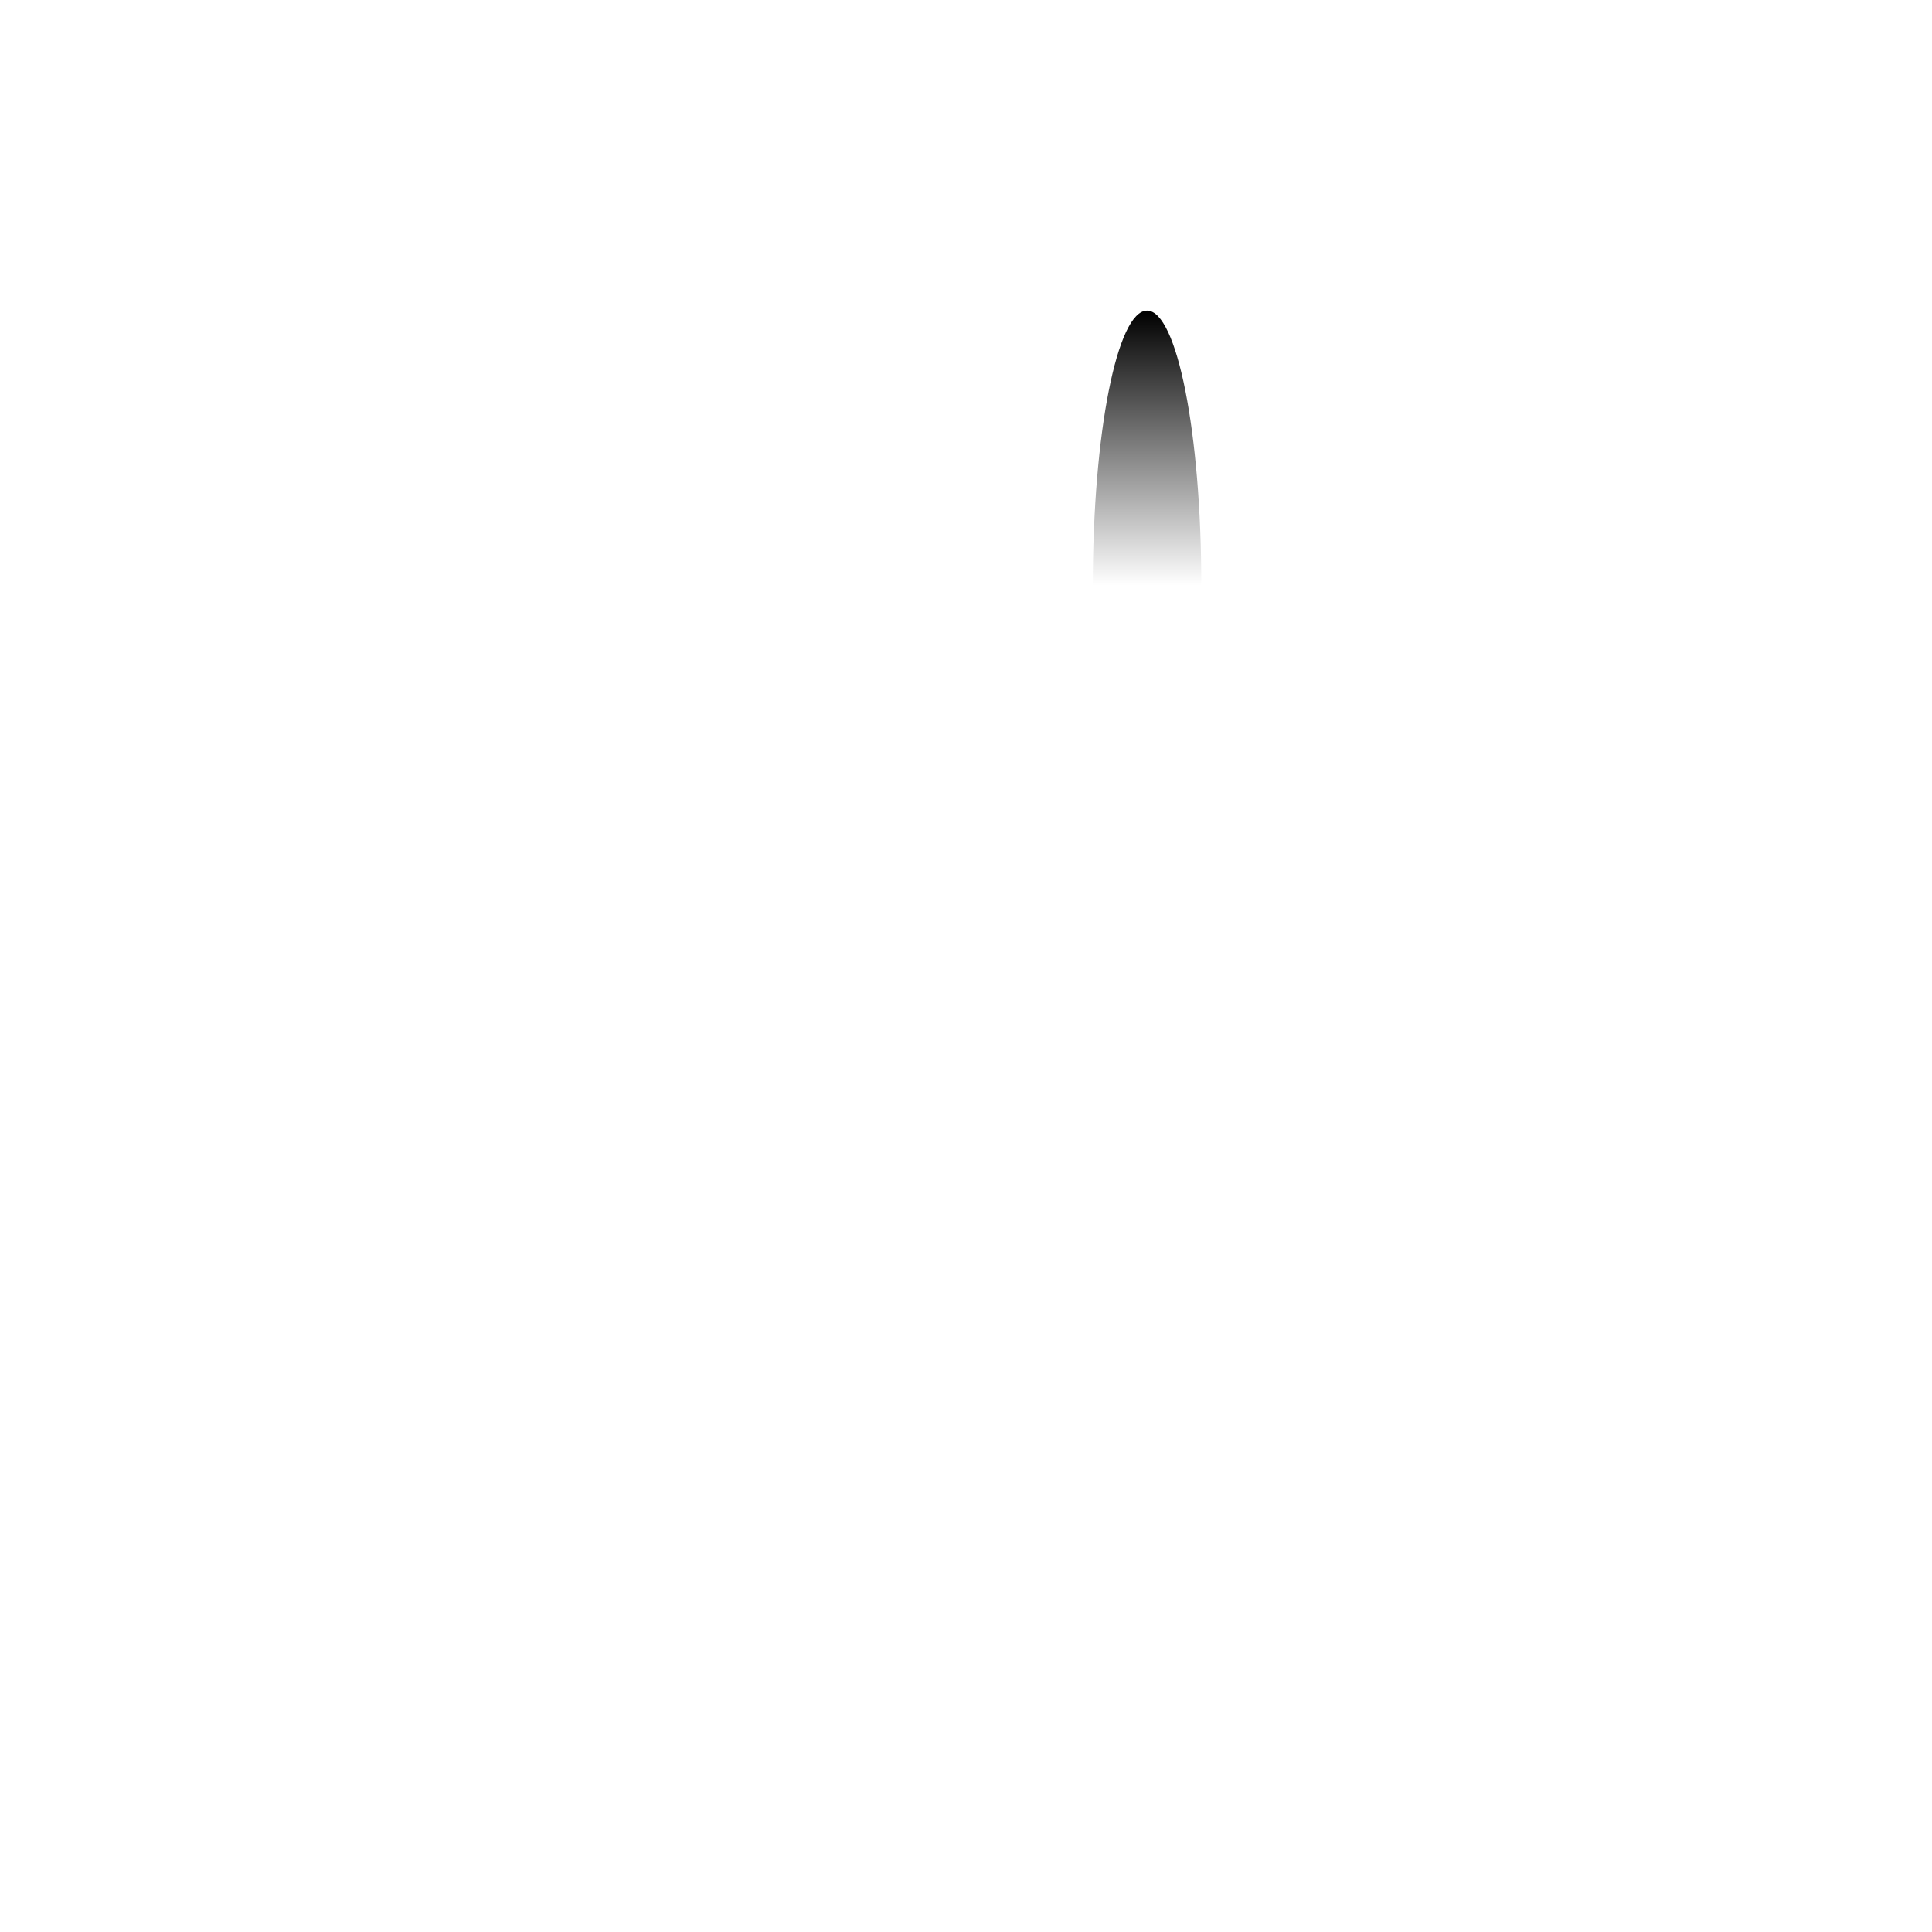
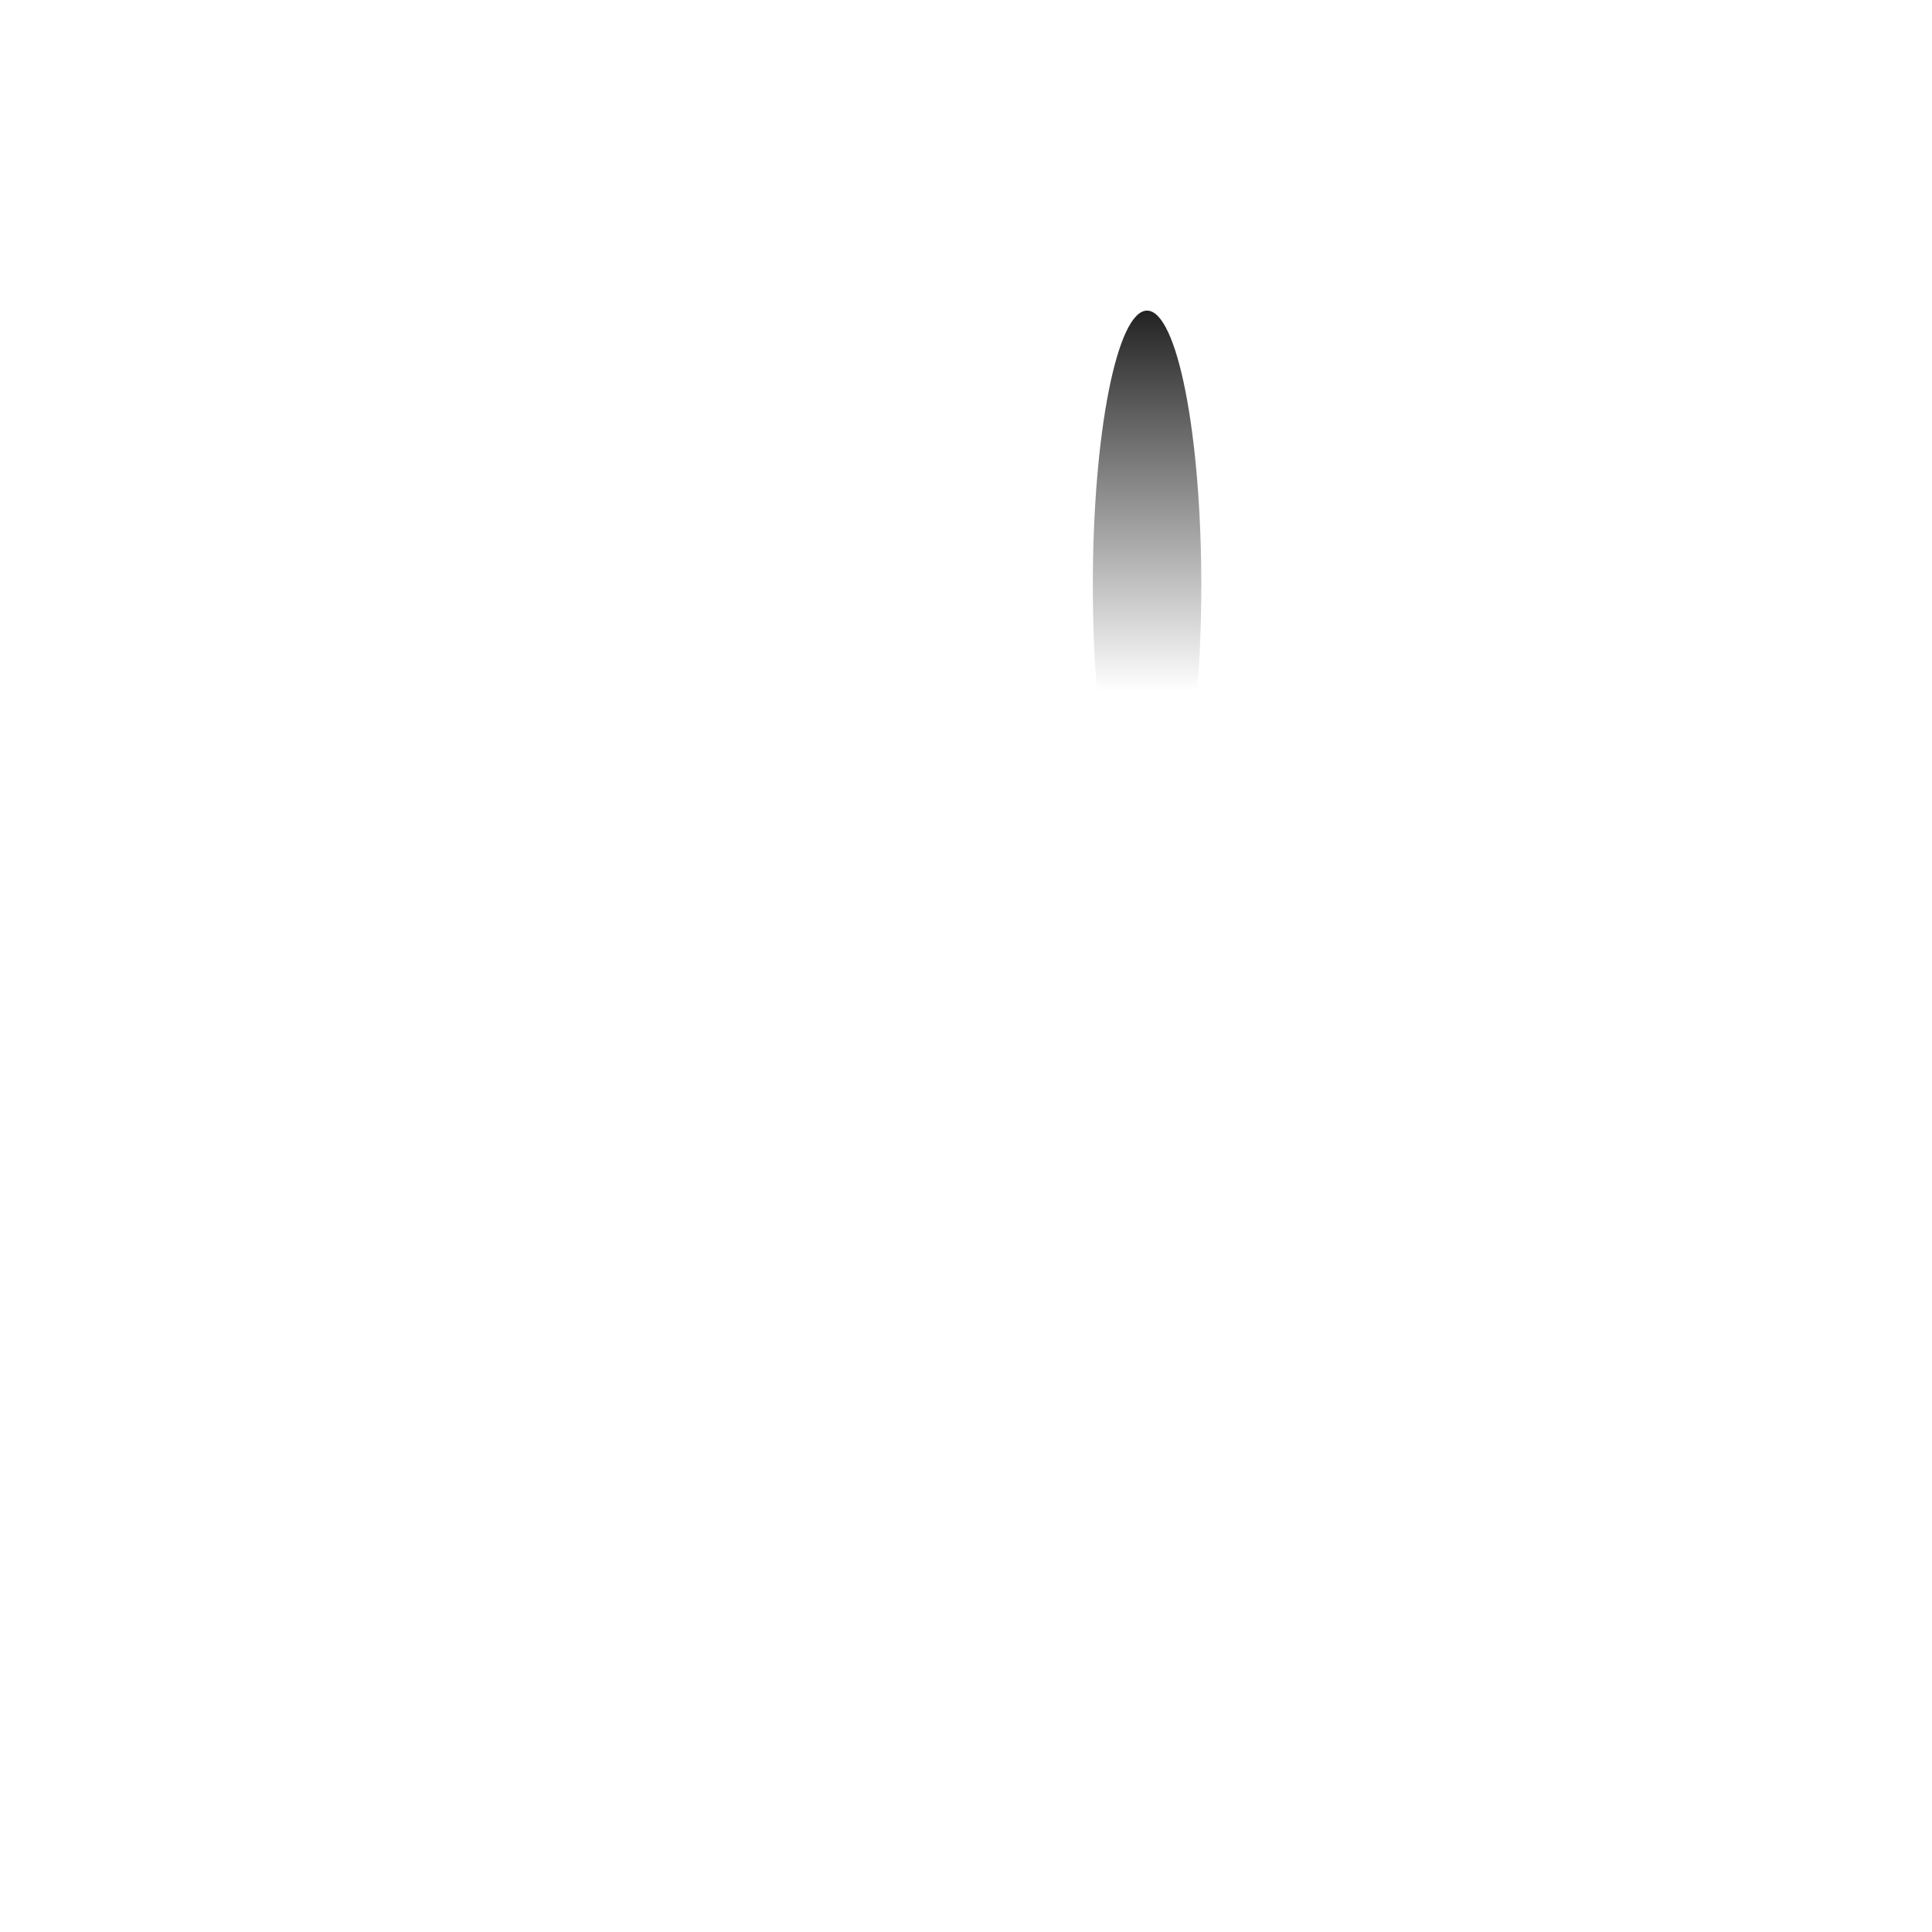
<svg xmlns="http://www.w3.org/2000/svg" xmlns:xlink="http://www.w3.org/1999/xlink" id="svg1770" height="48px" width="48px" version="1.1">
  <defs id="defs3">
    <linearGradient id="linearGradient4704">
-       <stop style="stop-color:#000000;stop-opacity:1;" offset="0" id="stop4706" />
-       <stop style="stop-color:#000000;stop-opacity:0;" offset="1" id="stop4708" />
+       <stop style="stop-color:#000000;stop-opacity:0.863;" offset="0" id="stop4706" />
+       <stop style="stop-color:#ffffff;stop-opacity:0.863;" offset="1" id="stop4708" />
    </linearGradient>
    <linearGradient id="linearGradient4692">
      <stop style="stop-color:#ffffff;stop-opacity:0.144;" offset="0" id="stop4694" />
      <stop style="stop-color:#ffffff;stop-opacity:0.816;" offset="1" id="stop4696" />
    </linearGradient>
    <linearGradient id="linearGradient4270">
      <stop style="stop-color:#000000;stop-opacity:1;" offset="0" id="stop4272" />
      <stop style="stop-color:#f3f3f3;stop-opacity:0.945;" offset="1" id="stop4274" />
    </linearGradient>
    <linearGradient id="linearGradient4237">
      <stop style="stop-color:#d2d2d2;stop-opacity:0.664;" offset="0" id="stop4239" />
      <stop style="stop-color:#000000;stop-opacity:0" offset="1" id="stop4241" />
    </linearGradient>
    <linearGradient id="linearGradient2103">
      <stop style="stop-color:#ffffff;stop-opacity:1;" offset="0" id="stop2105" />
      <stop style="stop-color:#ebebed;stop-opacity:1;" offset="1" id="stop2107" />
    </linearGradient>
    <linearGradient id="linearGradient2064">
      <stop style="stop-color:#b2b2b2;stop-opacity:1;" offset="0" id="stop2066" />
      <stop style="stop-color:#dcdcde;stop-opacity:1;" offset="1" id="stop2068" />
    </linearGradient>
    <linearGradient id="linearGradient2052">
      <stop style="stop-color:#aaaaaa;stop-opacity:1;" offset="0" id="stop2054" />
      <stop style="stop-color:#c8c8ca;stop-opacity:1;" offset="1" id="stop2056" />
    </linearGradient>
    <linearGradient id="linearGradient1784">
      <stop id="stop1785" offset="0" style="stop-color:#ffffff;stop-opacity:1;" />
      <stop id="stop1786" offset="1" style="stop-color:#dcdcde;stop-opacity:1;" />
    </linearGradient>
    <linearGradient y2="549.613" x2="511.689" y1="259.819" x1="250.054" gradientTransform="matrix(1.593044,0,0,1.241206,-129.6924,-73.34169)" gradientUnits="userSpaceOnUse" id="linearGradient1789" xlink:href="#linearGradient1784" />
    <linearGradient gradientUnits="userSpaceOnUse" y2="1222.128" x2="69.097" y1="1468.668" x1="205.673" gradientTransform="matrix(2.470094,0,0,0.404843,-5.695438,24.53693)" id="linearGradient1794" xlink:href="#linearGradient2052" />
    <linearGradient gradientUnits="userSpaceOnUse" y2="65.462" x2="1180.534" y1="284.347" x1="1390.407" gradientTransform="matrix(0.493865,0,0,2.024845,-5.695438,24.53693)" id="linearGradient1804" xlink:href="#linearGradient2064" />
    <linearGradient y2="549.613" x2="511.689" y1="259.819" x1="250.054" gradientTransform="matrix(1.593044,0,0,1.241206,-129.6924,-73.34169)" gradientUnits="userSpaceOnUse" id="linearGradient2083" xlink:href="#linearGradient1784" />
    <linearGradient y2="1222.128" x2="69.097" y1="1468.668" x1="205.673" gradientTransform="matrix(2.470094,0,0,0.404843,-5.695438,24.53693)" gradientUnits="userSpaceOnUse" id="linearGradient2085" xlink:href="#linearGradient2052" />
    <linearGradient y2="65.462" x2="1180.534" y1="284.347" x1="1390.407" gradientTransform="matrix(0.493865,0,0,2.024845,-5.695438,24.53693)" gradientUnits="userSpaceOnUse" id="linearGradient2087" xlink:href="#linearGradient2064" />
-     <linearGradient xlink:href="#linearGradient4704" id="linearGradient4710" x1="30.707" y1="16.597" x2="30.707" y2="19.451" gradientUnits="userSpaceOnUse" gradientTransform="matrix(2.113483,0,0,2.389889,-36.40063,-31.94759)" />
+     <linearGradient xlink:href="#linearGradient4704" id="linearGradient4710" x1="30.707" y1="16.597" x2="30.707" y2="20.555" gradientUnits="userSpaceOnUse" gradientTransform="matrix(2.113483,0,0,2.389889,-36.40063,-31.94759)" />
  </defs>
  <g id="layer1">
    <rect style="fill:url(#linearGradient4710);fill-opacity:1;stroke:none" id="rect4190" width="2.695" height="13.641" x="27.151" y="7.717" rx="5.076" ry="7.944" />
  </g>
</svg>
